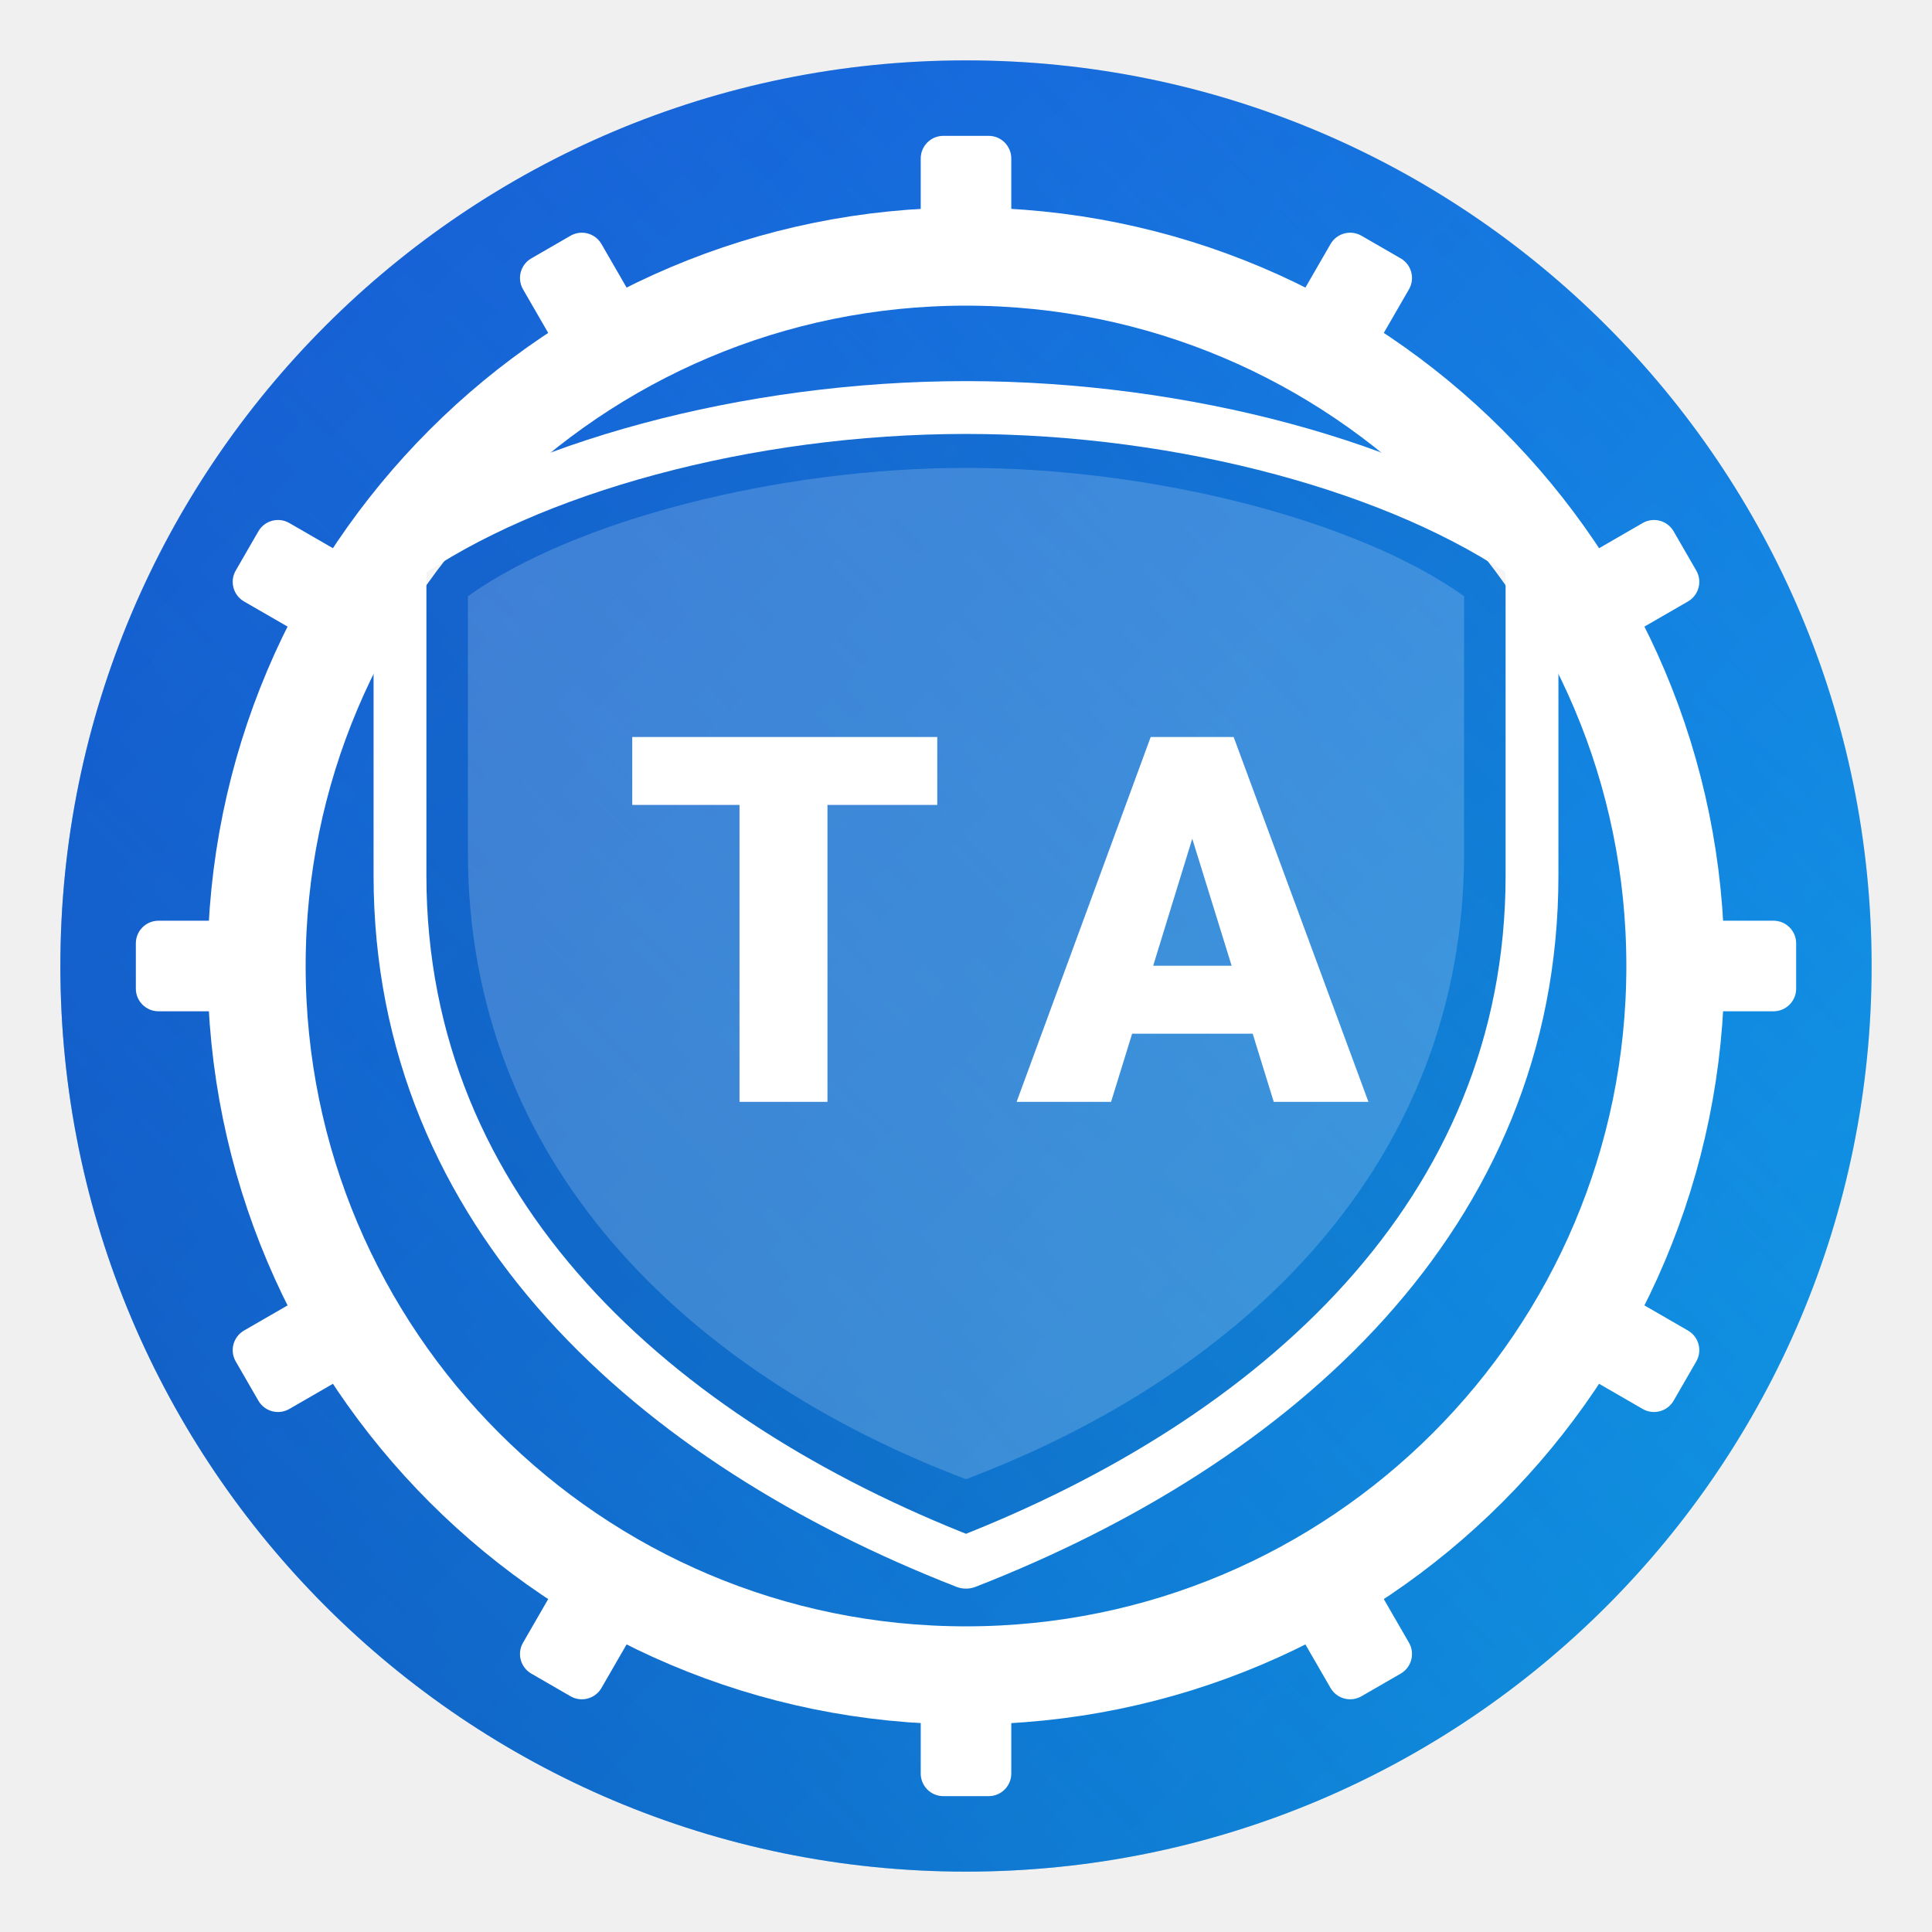
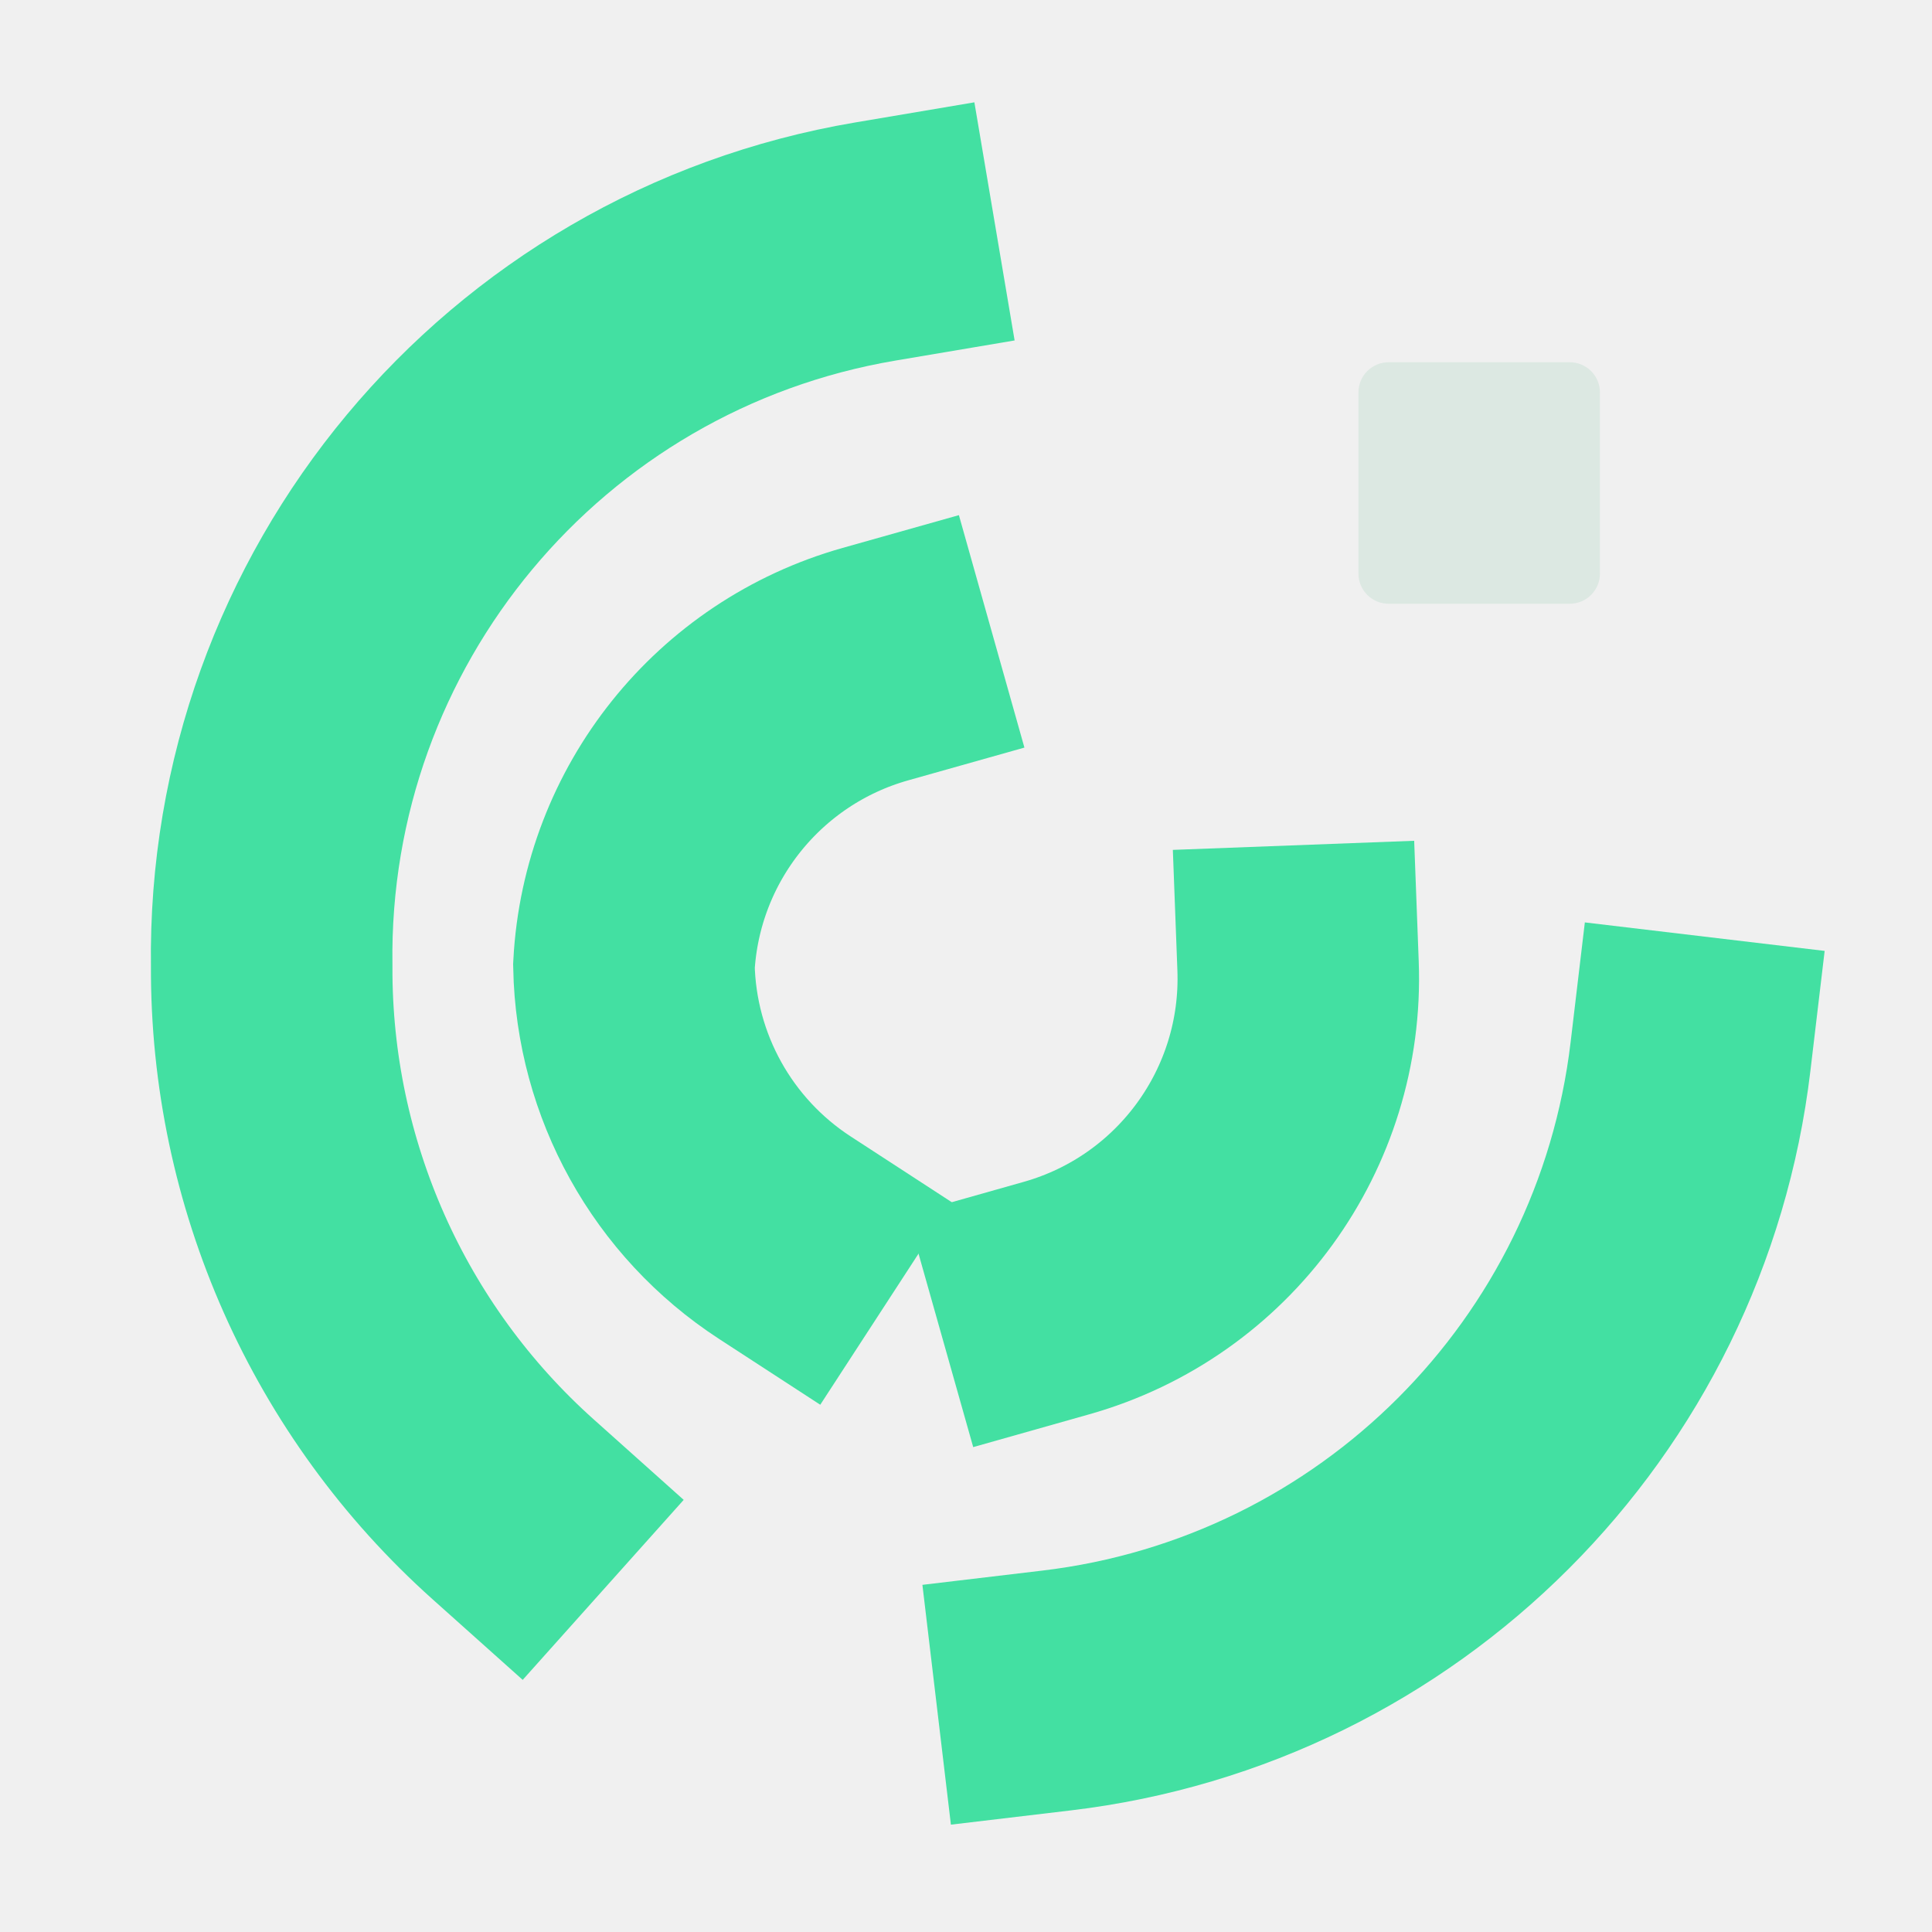
- <svg xmlns="http://www.w3.org/2000/svg" width="512" height="512" viewBox="0 0 512 512">
-   <defs>
-     <linearGradient id="circle-bg" x1="0" y1="0" x2="1" y2="1">
-       <stop offset="0" stop-color="#1d4ed8" />
-       <stop offset="1" stop-color="#0ea5e9" />
-     </linearGradient>
-     <linearGradient id="circle-split" x1="0" y1="1" x2="1" y2="0">
-       <stop offset="0" stop-color="#0b3aa0" stop-opacity="0.55" />
-       <stop offset="1" stop-color="#0ea5e9" stop-opacity="0" />
-     </linearGradient>
-     <clipPath id="clip-circle">
-       <circle cx="256" cy="256" r="240" />
-     </clipPath>
-   </defs>
-   <rect width="512" height="512" fill="none" />
-   <g clip-path="url(#clip-circle)">
-     <circle cx="256" cy="256" r="260" fill="url(#circle-bg)" />
-     <circle cx="256" cy="256" r="260" fill="url(#circle-split)" />
+ <svg xmlns="http://www.w3.org/2000/svg" viewBox="0 0 64 64" role="img" aria-label="TokenAudit">
+   <g fill="none" stroke="#43e0a2" stroke-width="8" stroke-linecap="square">
+     <path d="M29 8A24 24 0 0 0 9 32a24 24 0 0 0 8 18" />
+     <path d="M35 56a24 24 0 0 0 21-21" />
+     <path d="M29 22a11 11 0 0 0-8 10 11 11 0 0 0 5 9" />
+     <path d="M35 43a11 11 0 0 0 8-11" />
  </g>
-   <g transform="translate(256 256)" fill="#fff">
-     <g>
-       <rect x="-12" y="-220" width="24" height="40" rx="6" />
-       <rect x="-12" y="-220" width="24" height="40" rx="6" transform="rotate(30)" />
-       <rect x="-12" y="-220" width="24" height="40" rx="6" transform="rotate(60)" />
-       <rect x="-12" y="-220" width="24" height="40" rx="6" transform="rotate(90)" />
-       <rect x="-12" y="-220" width="24" height="40" rx="6" transform="rotate(120)" />
-       <rect x="-12" y="-220" width="24" height="40" rx="6" transform="rotate(150)" />
-       <rect x="-12" y="-220" width="24" height="40" rx="6" transform="rotate(180)" />
-       <rect x="-12" y="-220" width="24" height="40" rx="6" transform="rotate(210)" />
-       <rect x="-12" y="-220" width="24" height="40" rx="6" transform="rotate(240)" />
-       <rect x="-12" y="-220" width="24" height="40" rx="6" transform="rotate(270)" />
-       <rect x="-12" y="-220" width="24" height="40" rx="6" transform="rotate(300)" />
-       <rect x="-12" y="-220" width="24" height="40" rx="6" transform="rotate(330)" />
-     </g>
-     <circle r="188" fill="none" stroke="#fff" stroke-width="26" />
-     <path d="M0 -148          C-58 -148 -116 -132 -150 -108          V-24          C-150 66 -82 126 0 158          C82 126 150 66 150 -24          V-108          C116 -132 58 -148 0 -148 Z" fill="rgba(0,0,0,0.04)" stroke="#fff" stroke-width="14" stroke-linejoin="round" />
-     <path d="M0 -132          C-50 -132 -104 -118 -132 -98          V-30          C-132 52 -74 108 0 136          C74 108 132 52 132 -30          V-98          C104 -118 50 -132 0 -132 Z" fill="rgba(255,255,255,0.18)" />
-     <g font-family="system-ui, -apple-system, Segoe UI, Roboto, Helvetica, Arial, sans-serif" font-weight="800" text-anchor="middle">
-       <text x="-48" y="36" font-size="136">T</text>
-       <text x="60" y="36" font-size="136">A</text>
-     </g>
-   </g>
+   <rect x="45" y="12" width="8" height="8" rx="1" fill="#dce8e2" />
</svg>
